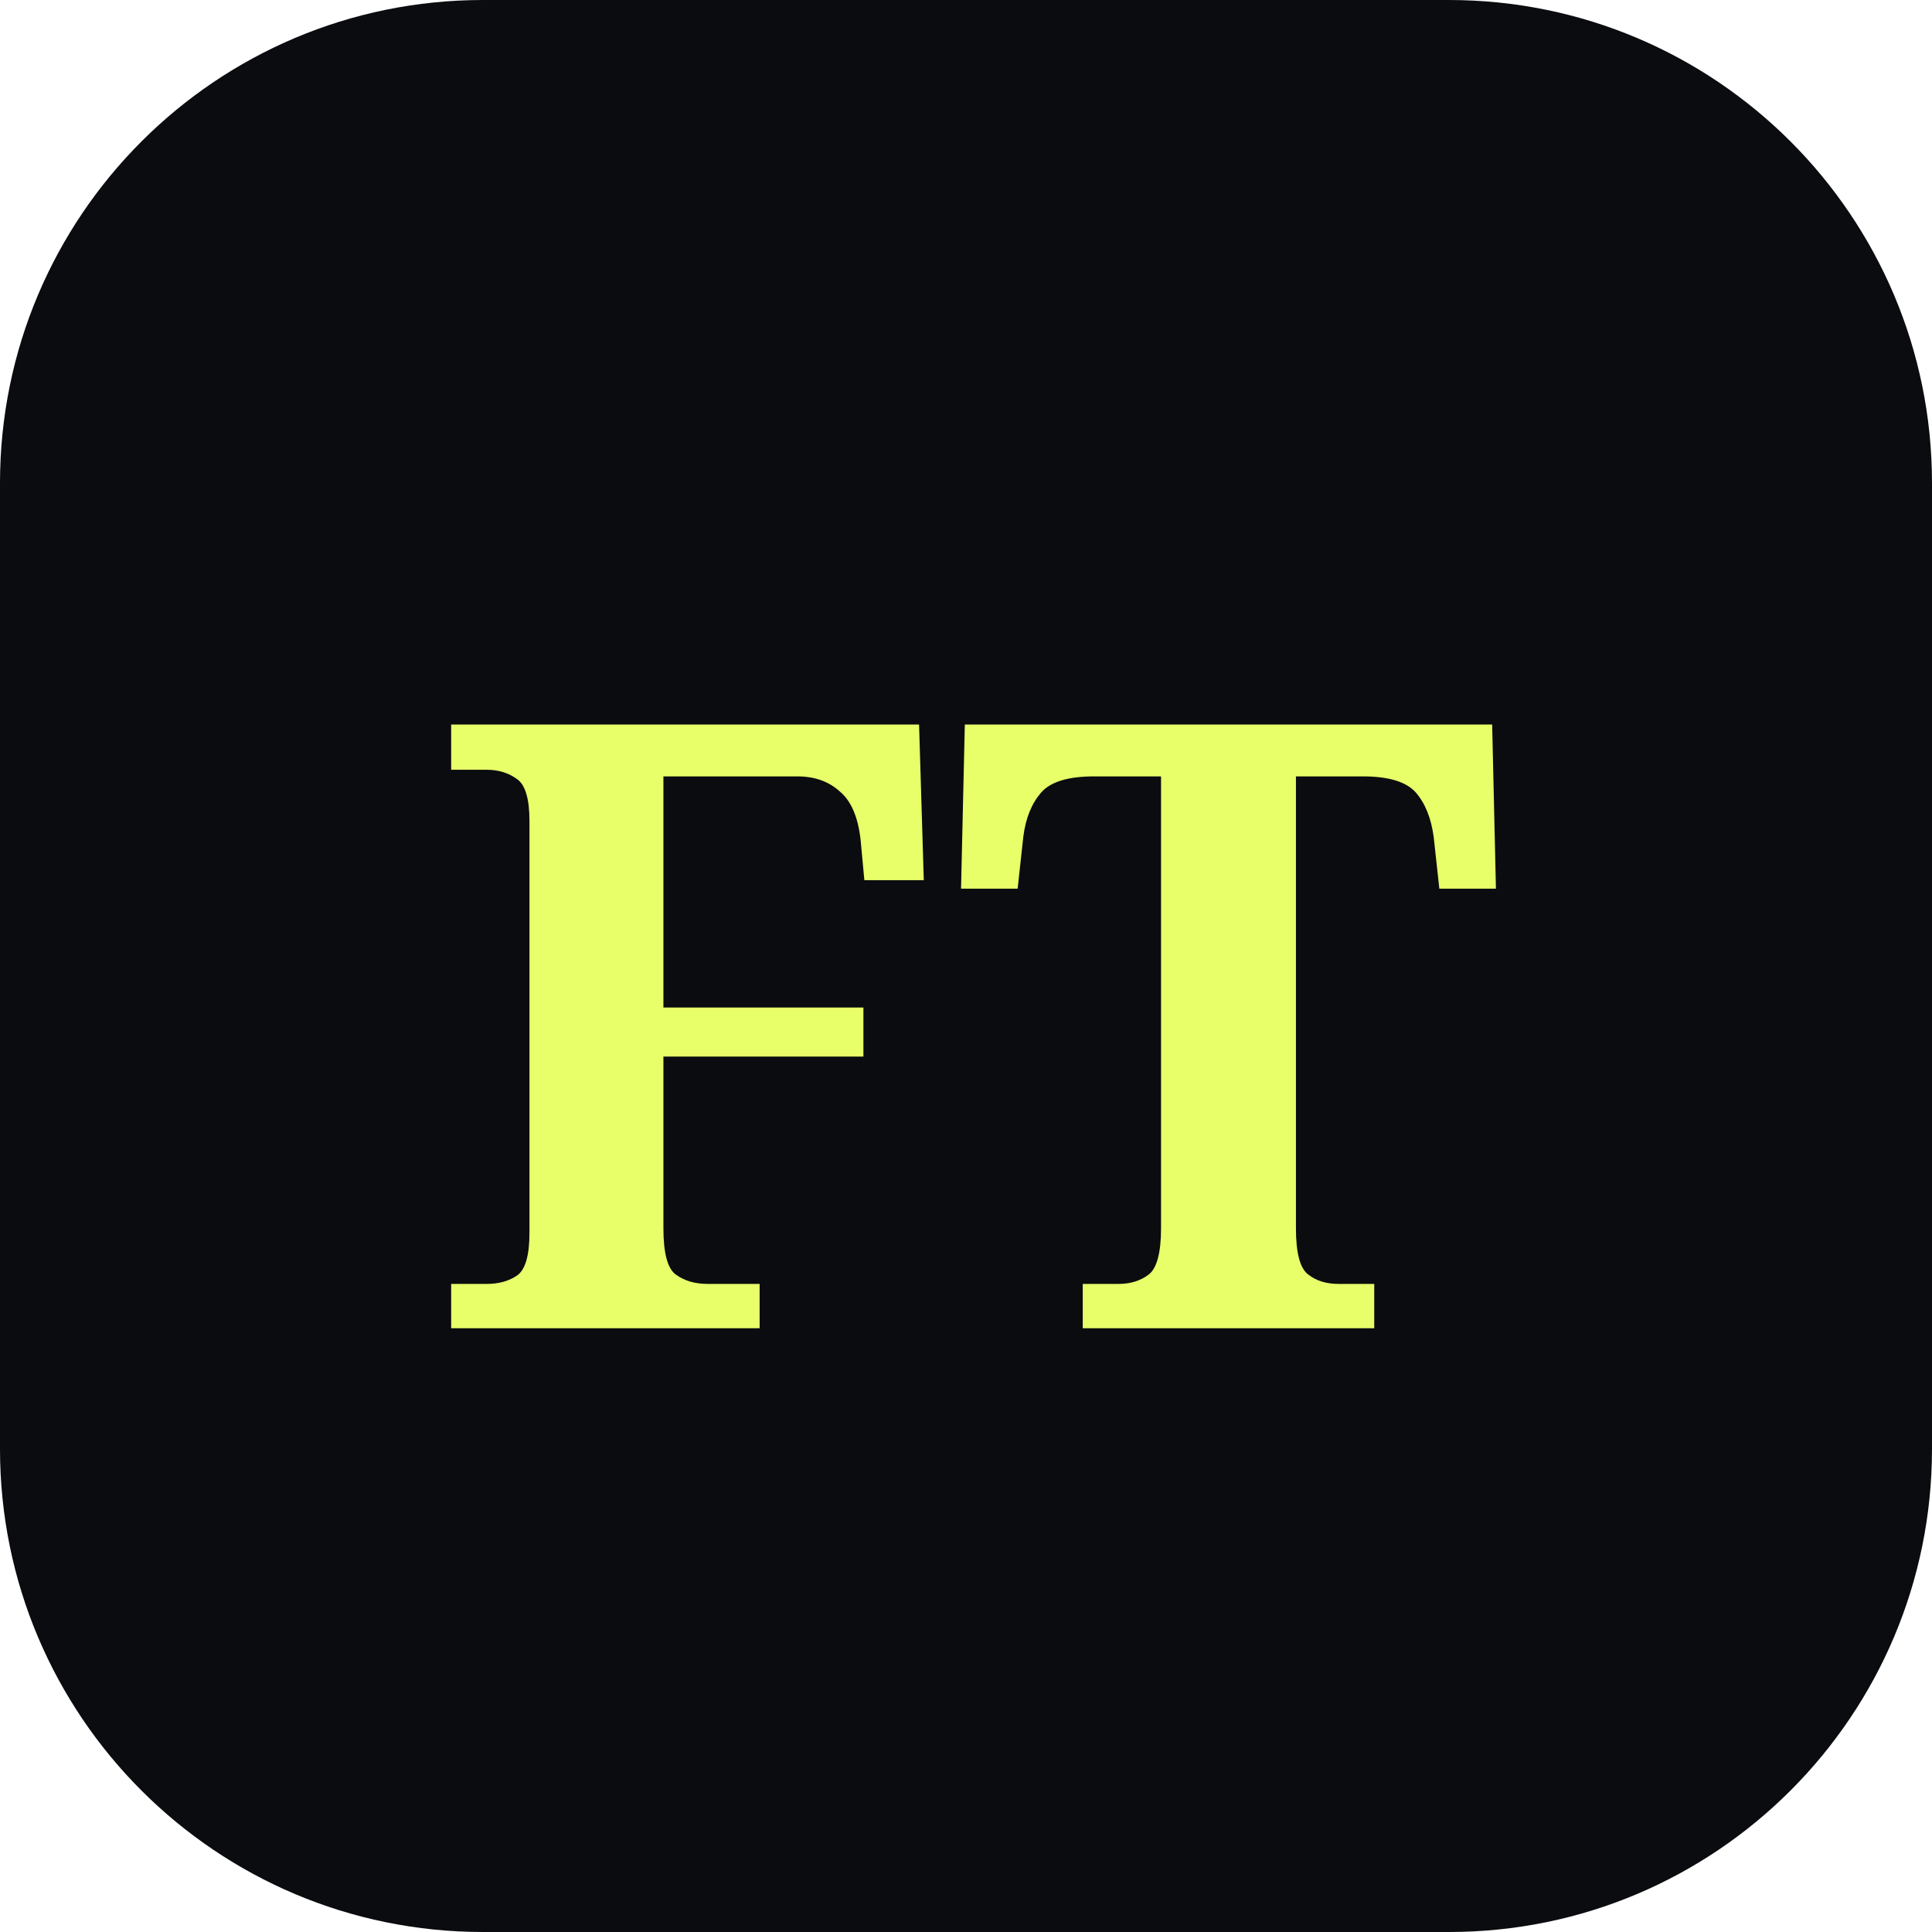
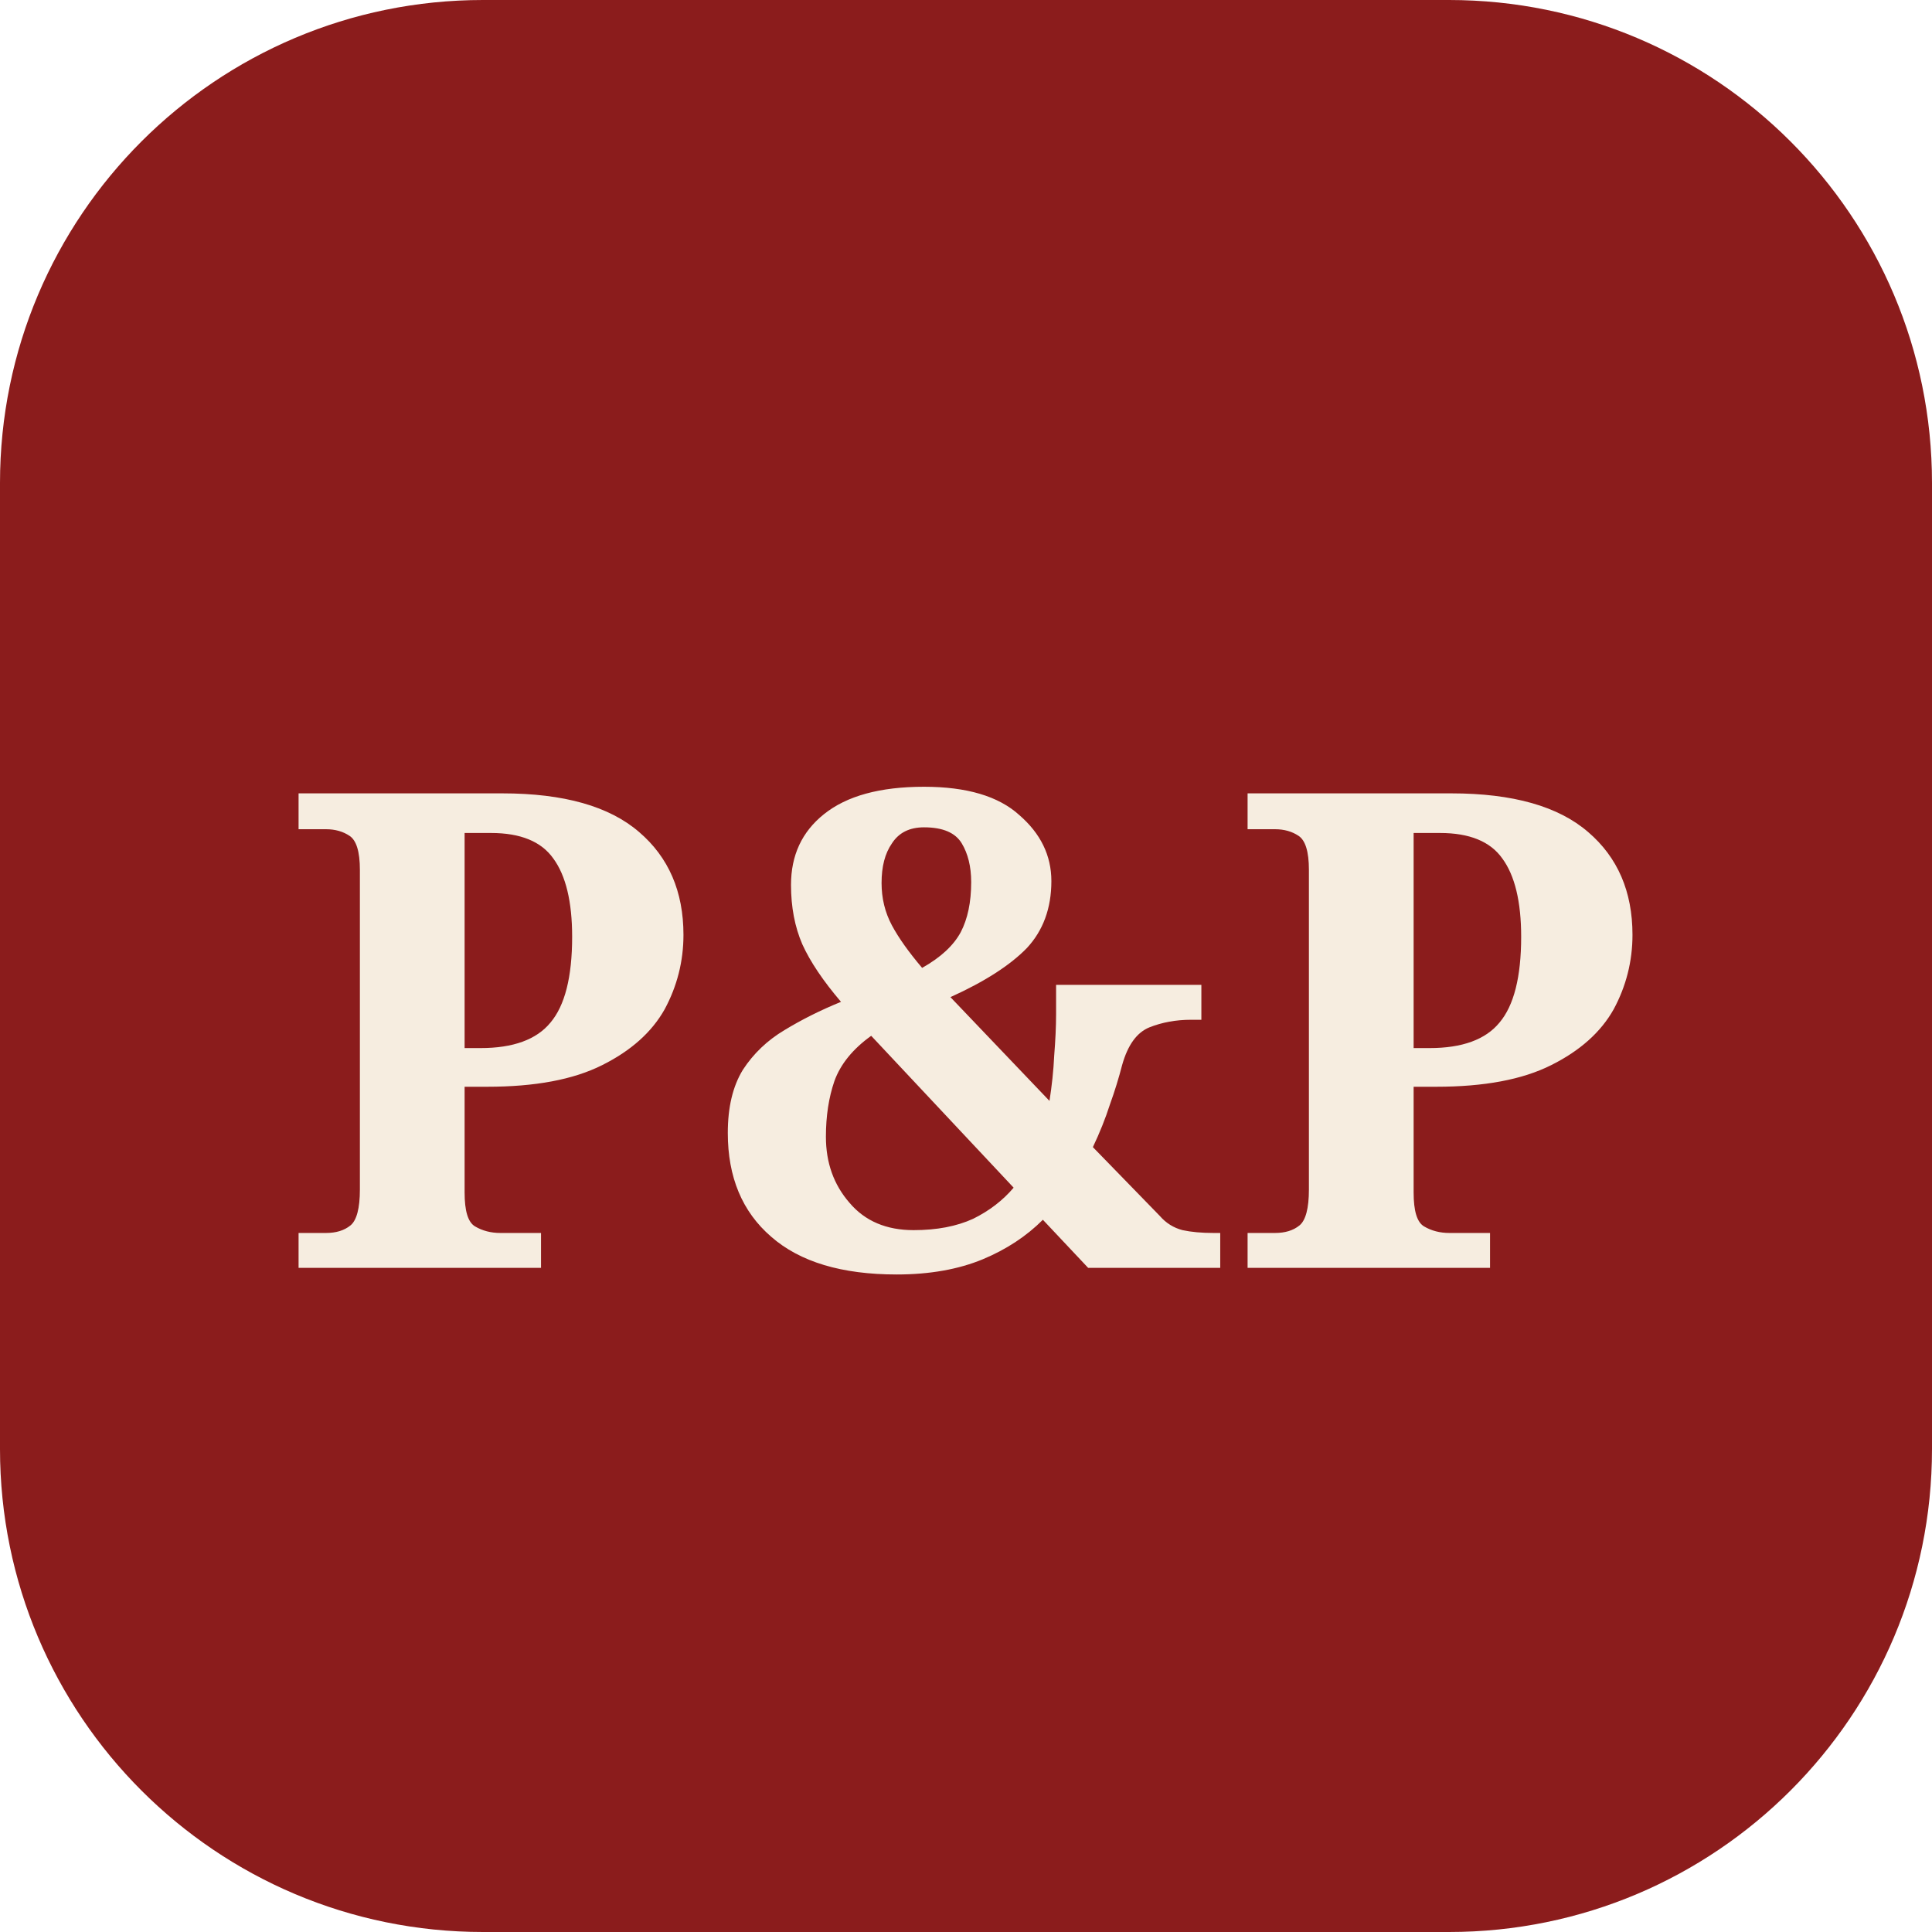
<svg xmlns="http://www.w3.org/2000/svg" viewBox="0 0 32 32" fill="none">
-   <rect width="32" height="32" rx="8" fill="#0b0c0f" />
-   <text x="16" y="22" text-anchor="middle" font-family="Georgia, serif" font-size="14" font-weight="700" fill="#e8ff6a">FT</text>
+   <rect width="32" height="32" rx="8" fill="#8B1C1C" />
+   <text x="16" y="21" text-anchor="middle" font-family="Georgia, serif" font-size="11" font-weight="700" fill="#F6EDE0">P&amp;P</text>
</svg>
